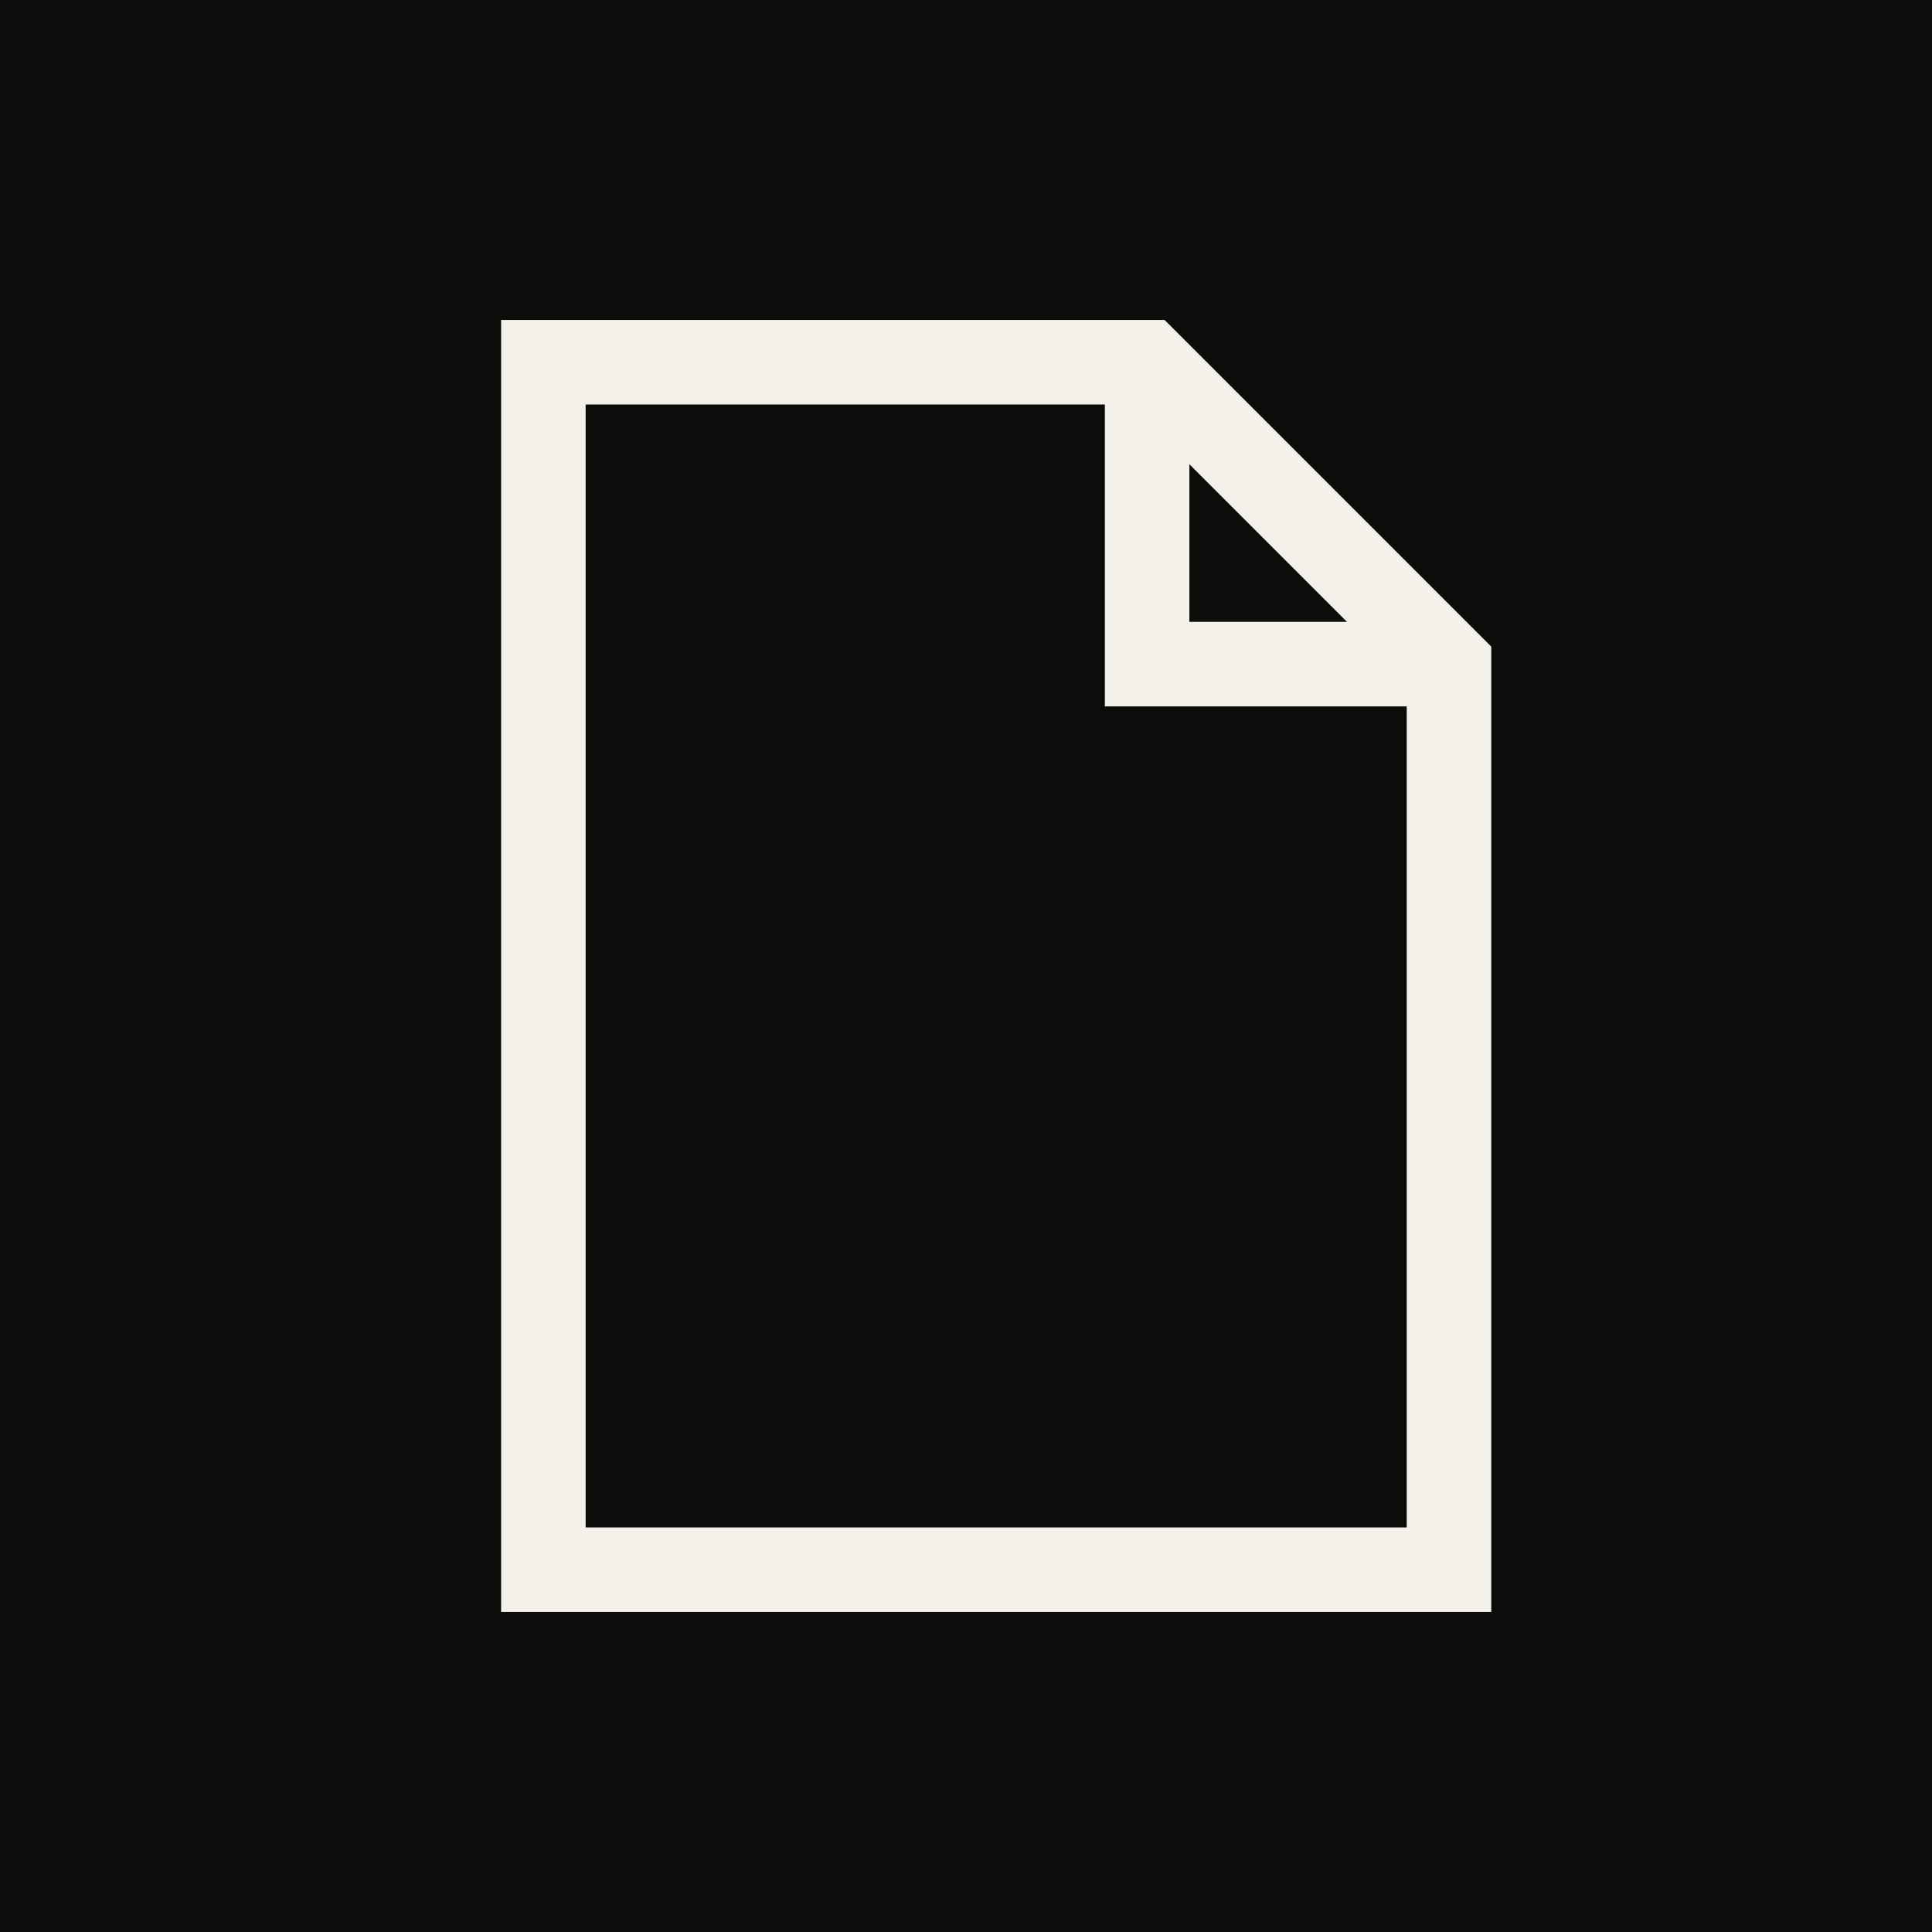
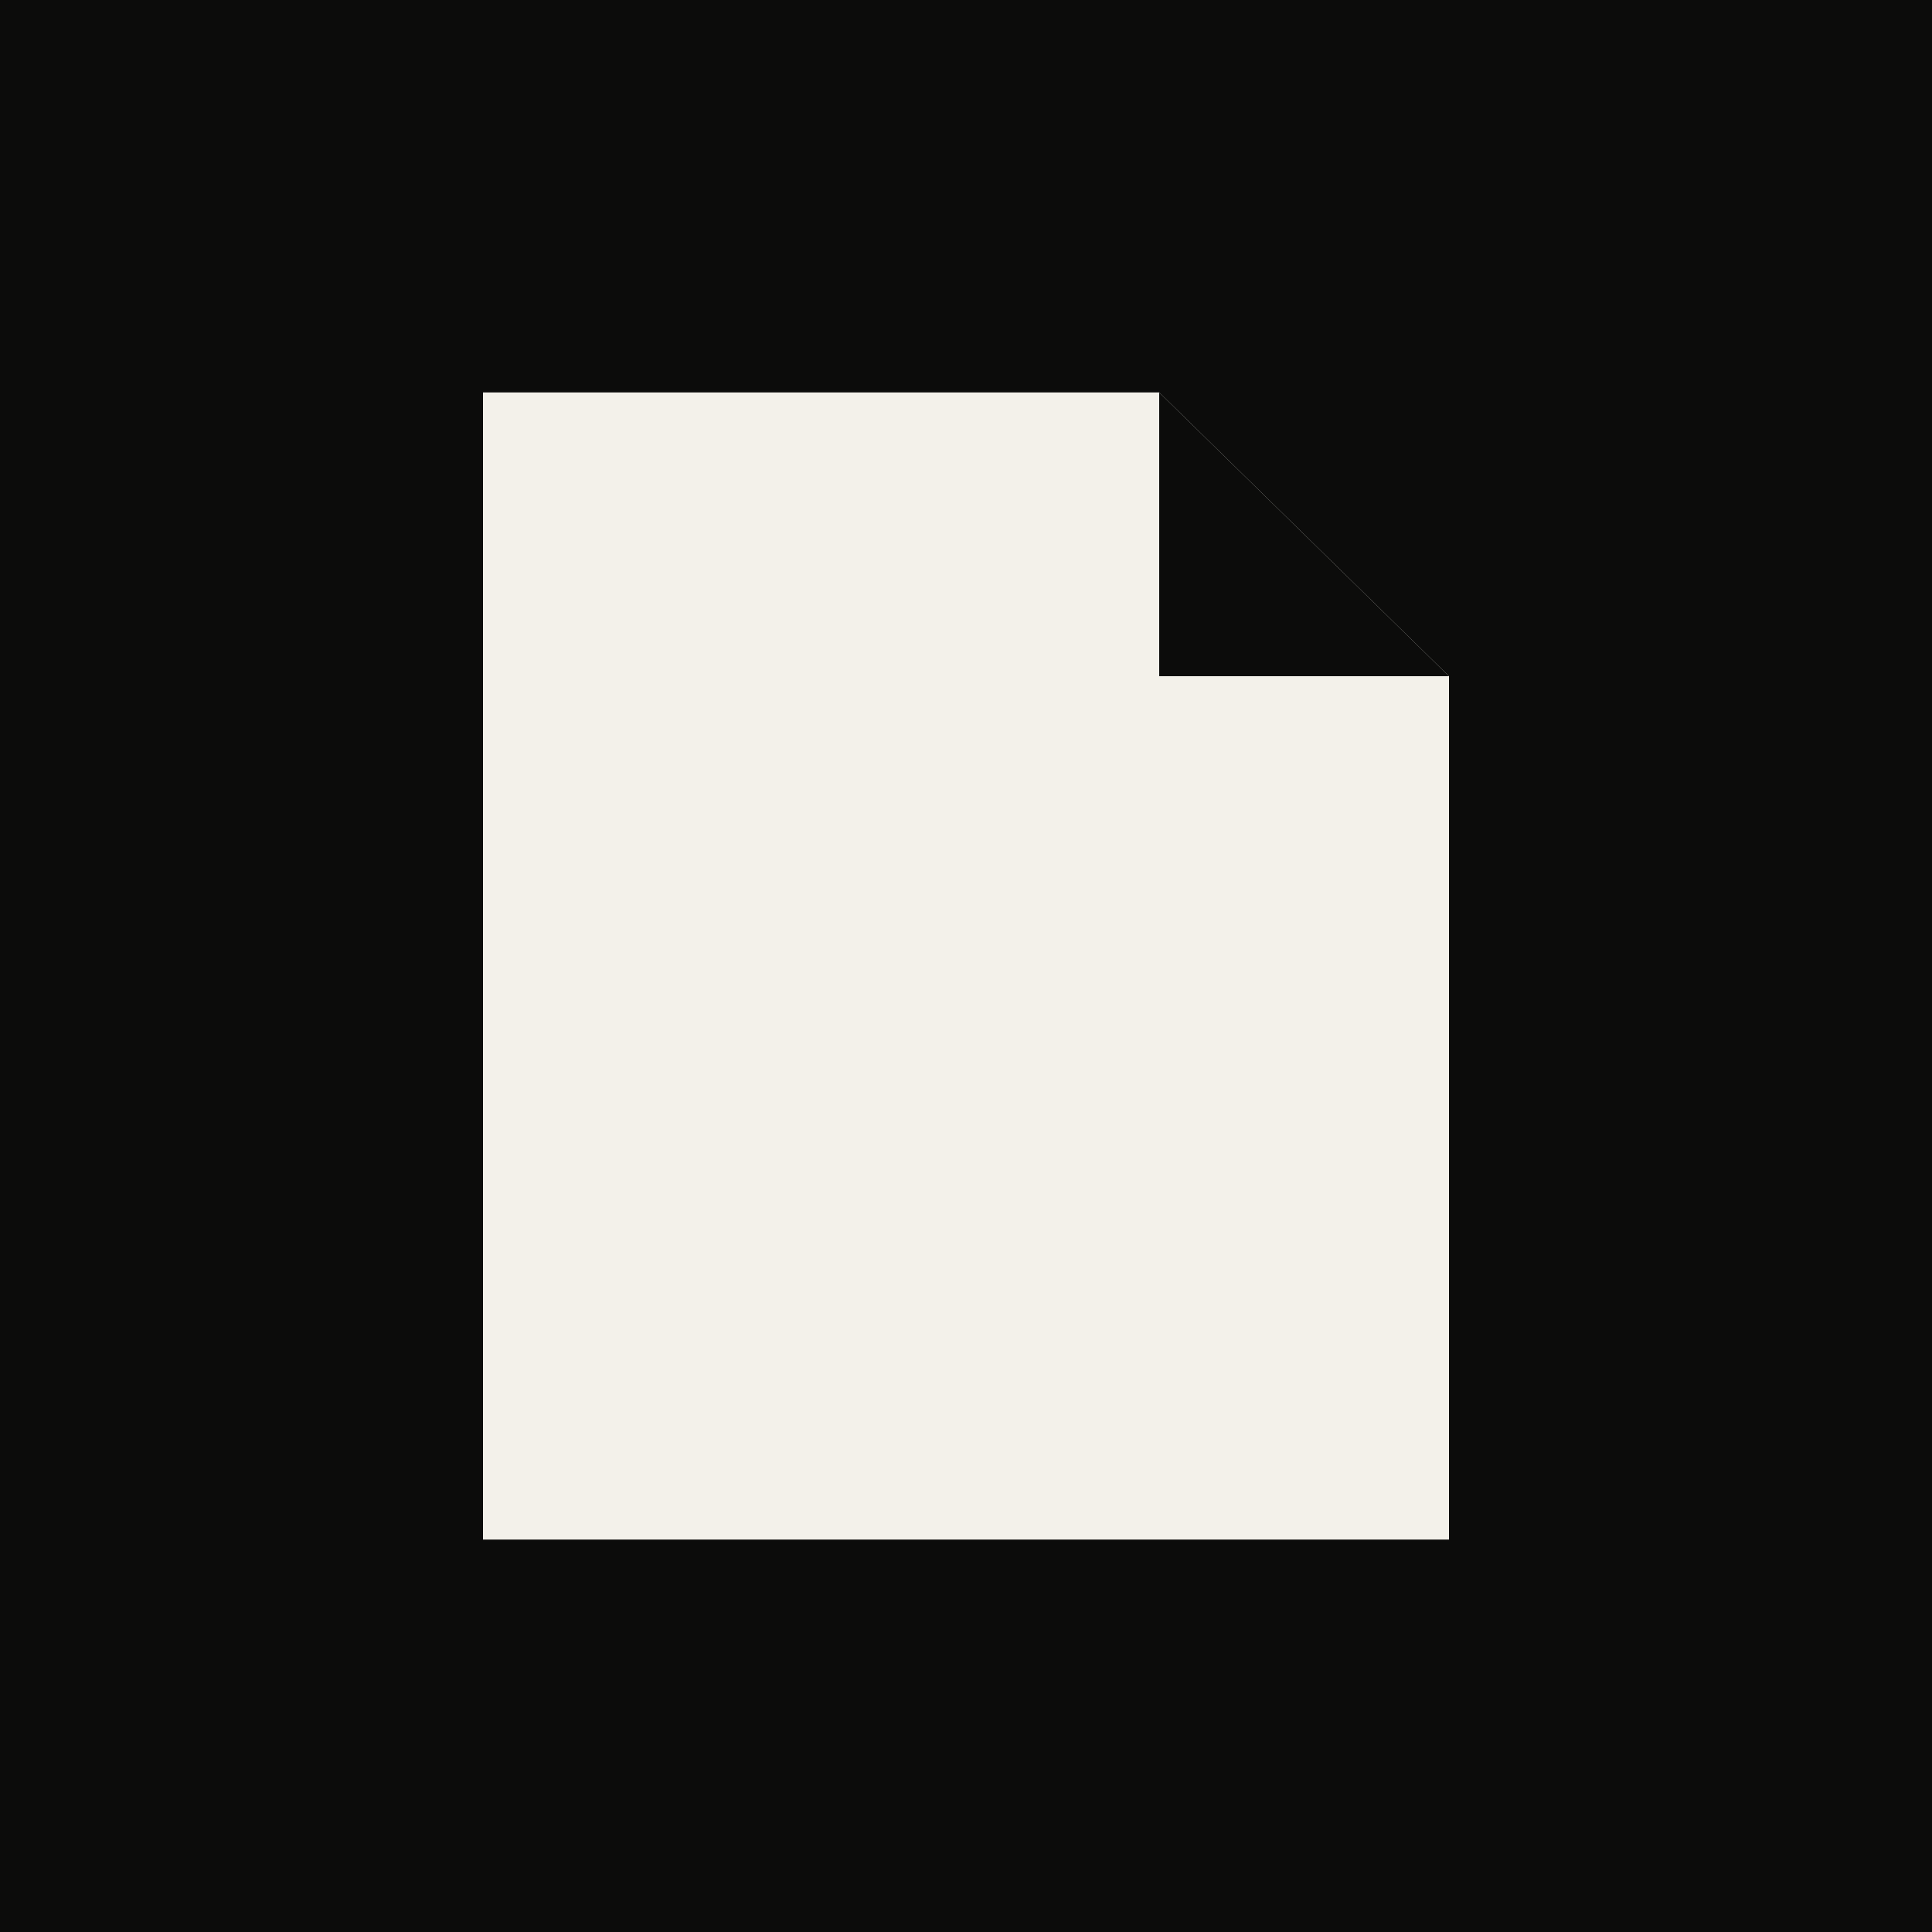
<svg xmlns="http://www.w3.org/2000/svg" viewBox="0 0 32 32">
  <rect width="32" height="32" fill="#0c0c0b" />
-   <path d="M9 6h10l5 5v15H9V6z" fill="none" stroke="#f3f1ea" stroke-width="1.4" />
-   <path d="M19 6v5h5" fill="none" stroke="#f3f1ea" stroke-width="1.4" />
+   <path d="M8 6.5h11.2L24 11.2V25.5H8V6.5z" fill="#f3f1ea" />
+   <path d="M19.2 6.5V11.2H24L19.2 6.5z" fill="#0c0c0b" />
</svg>
